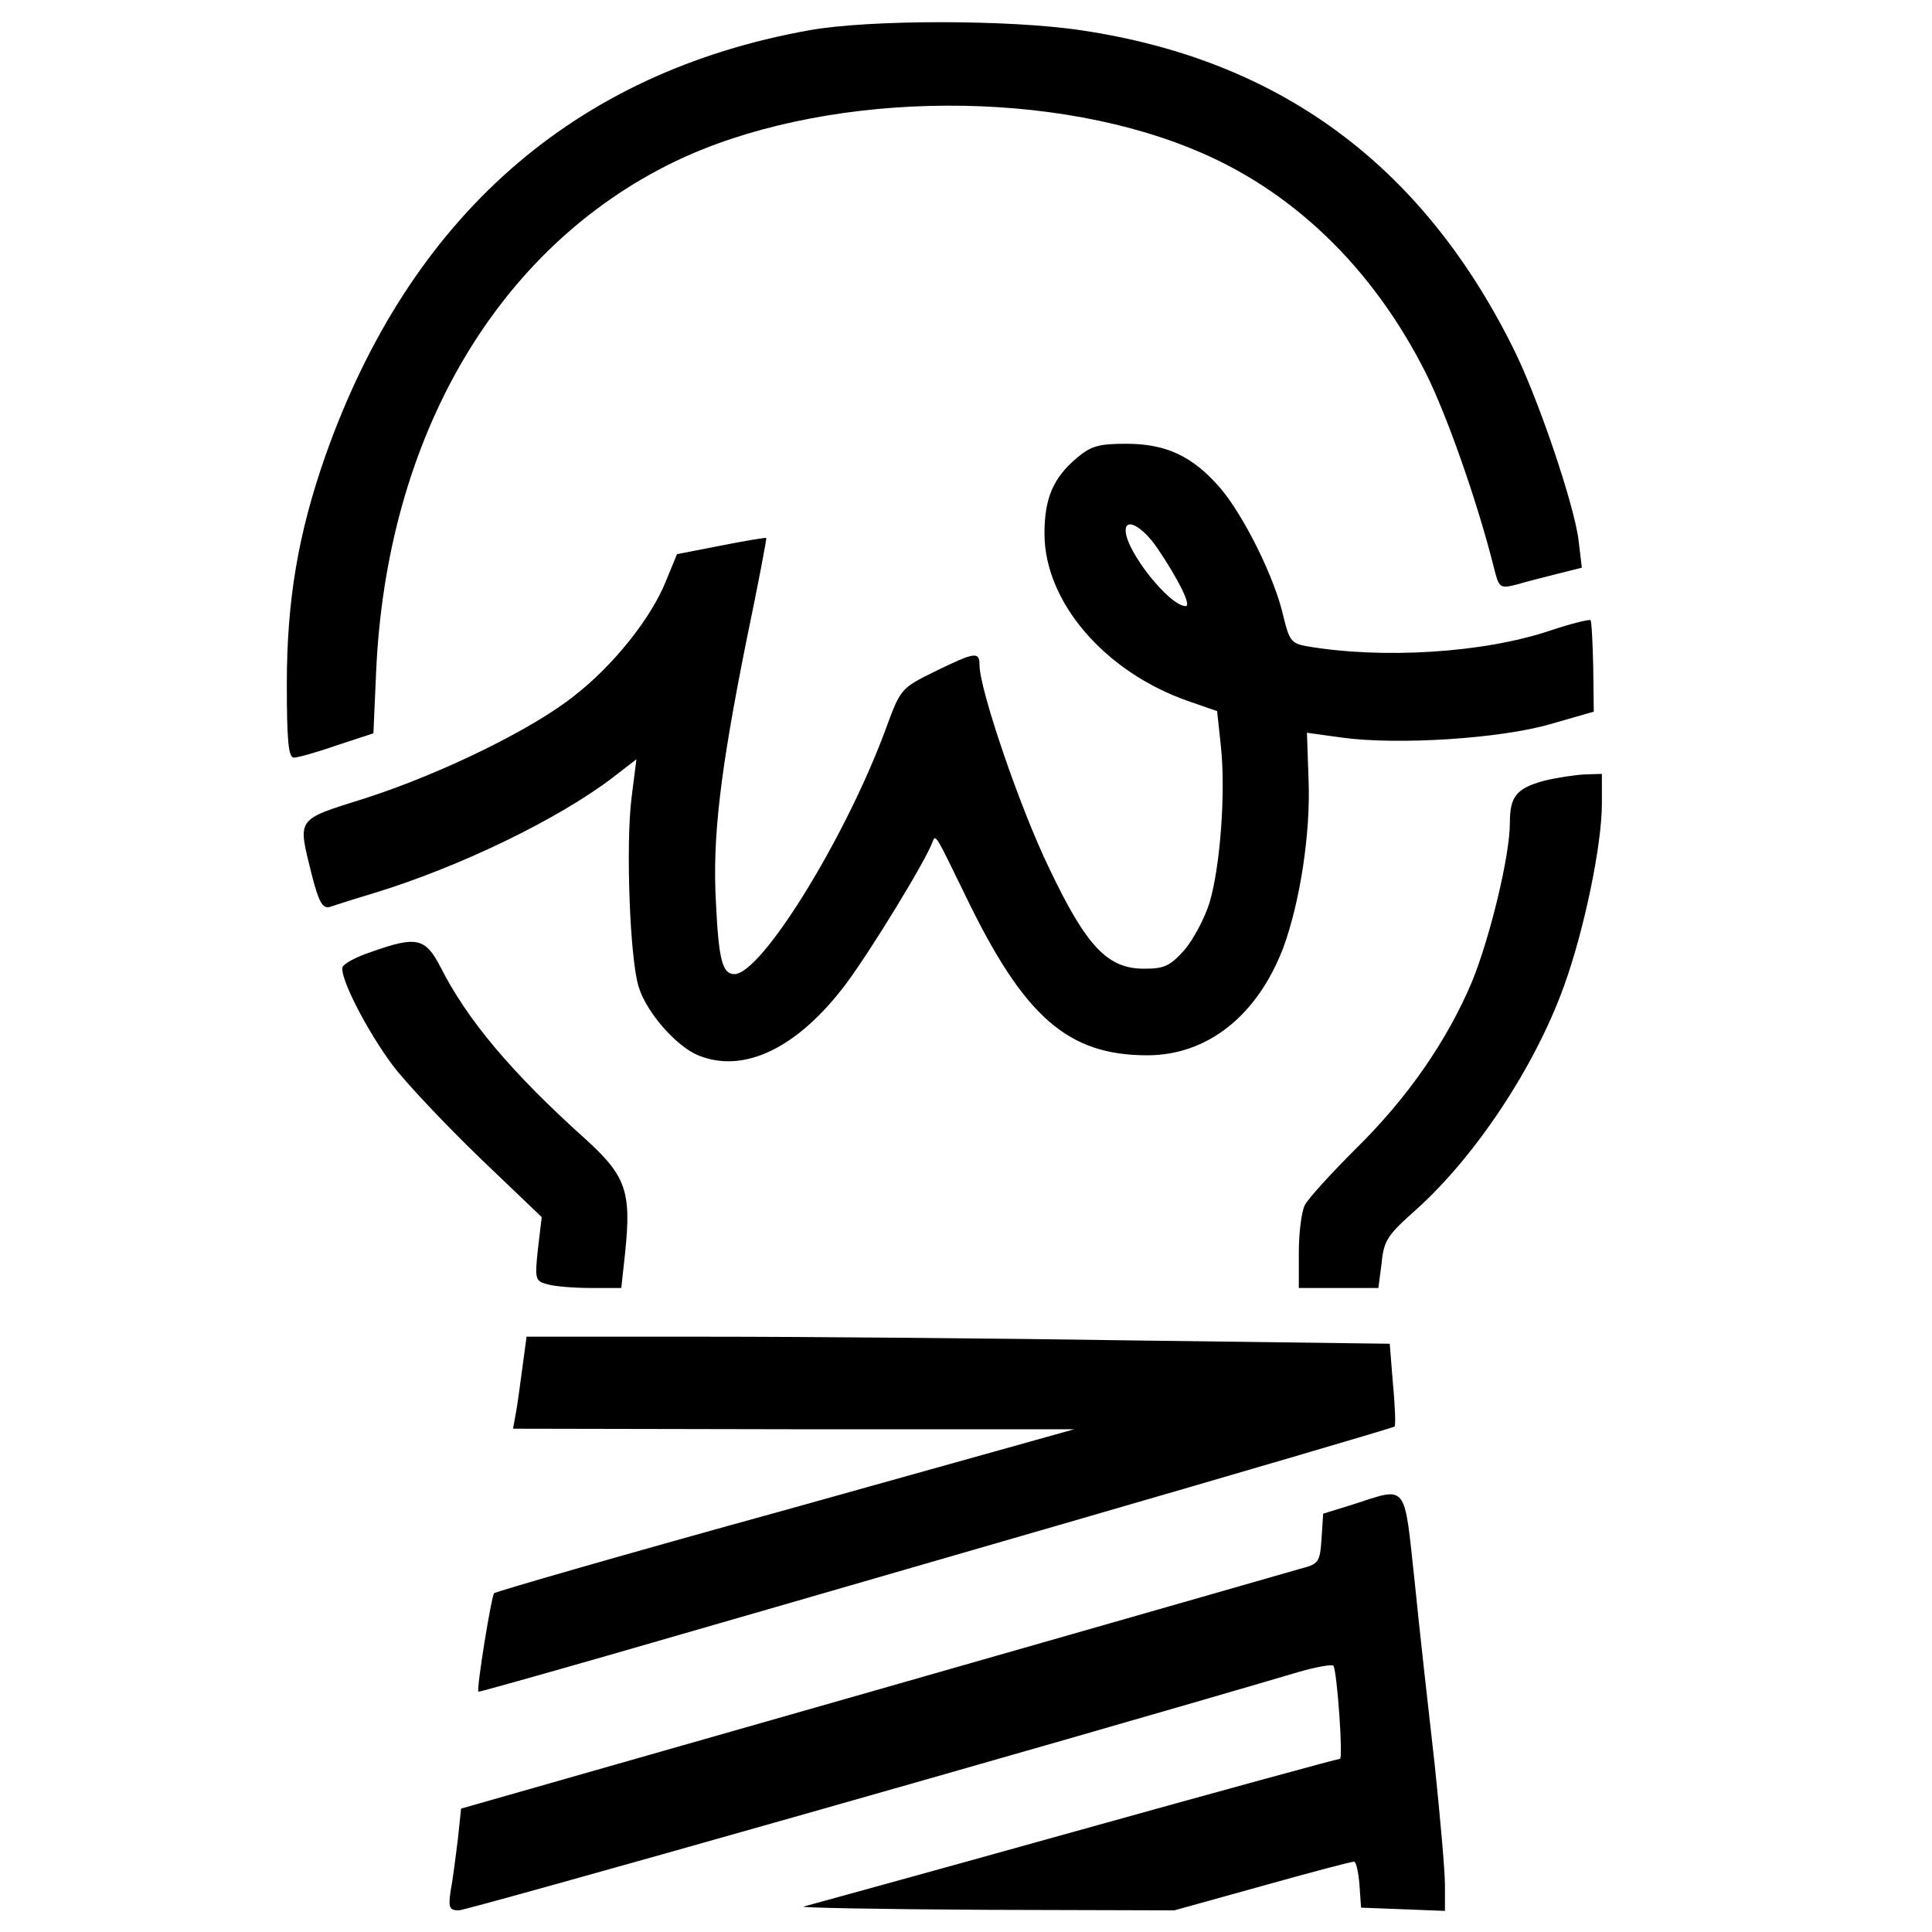
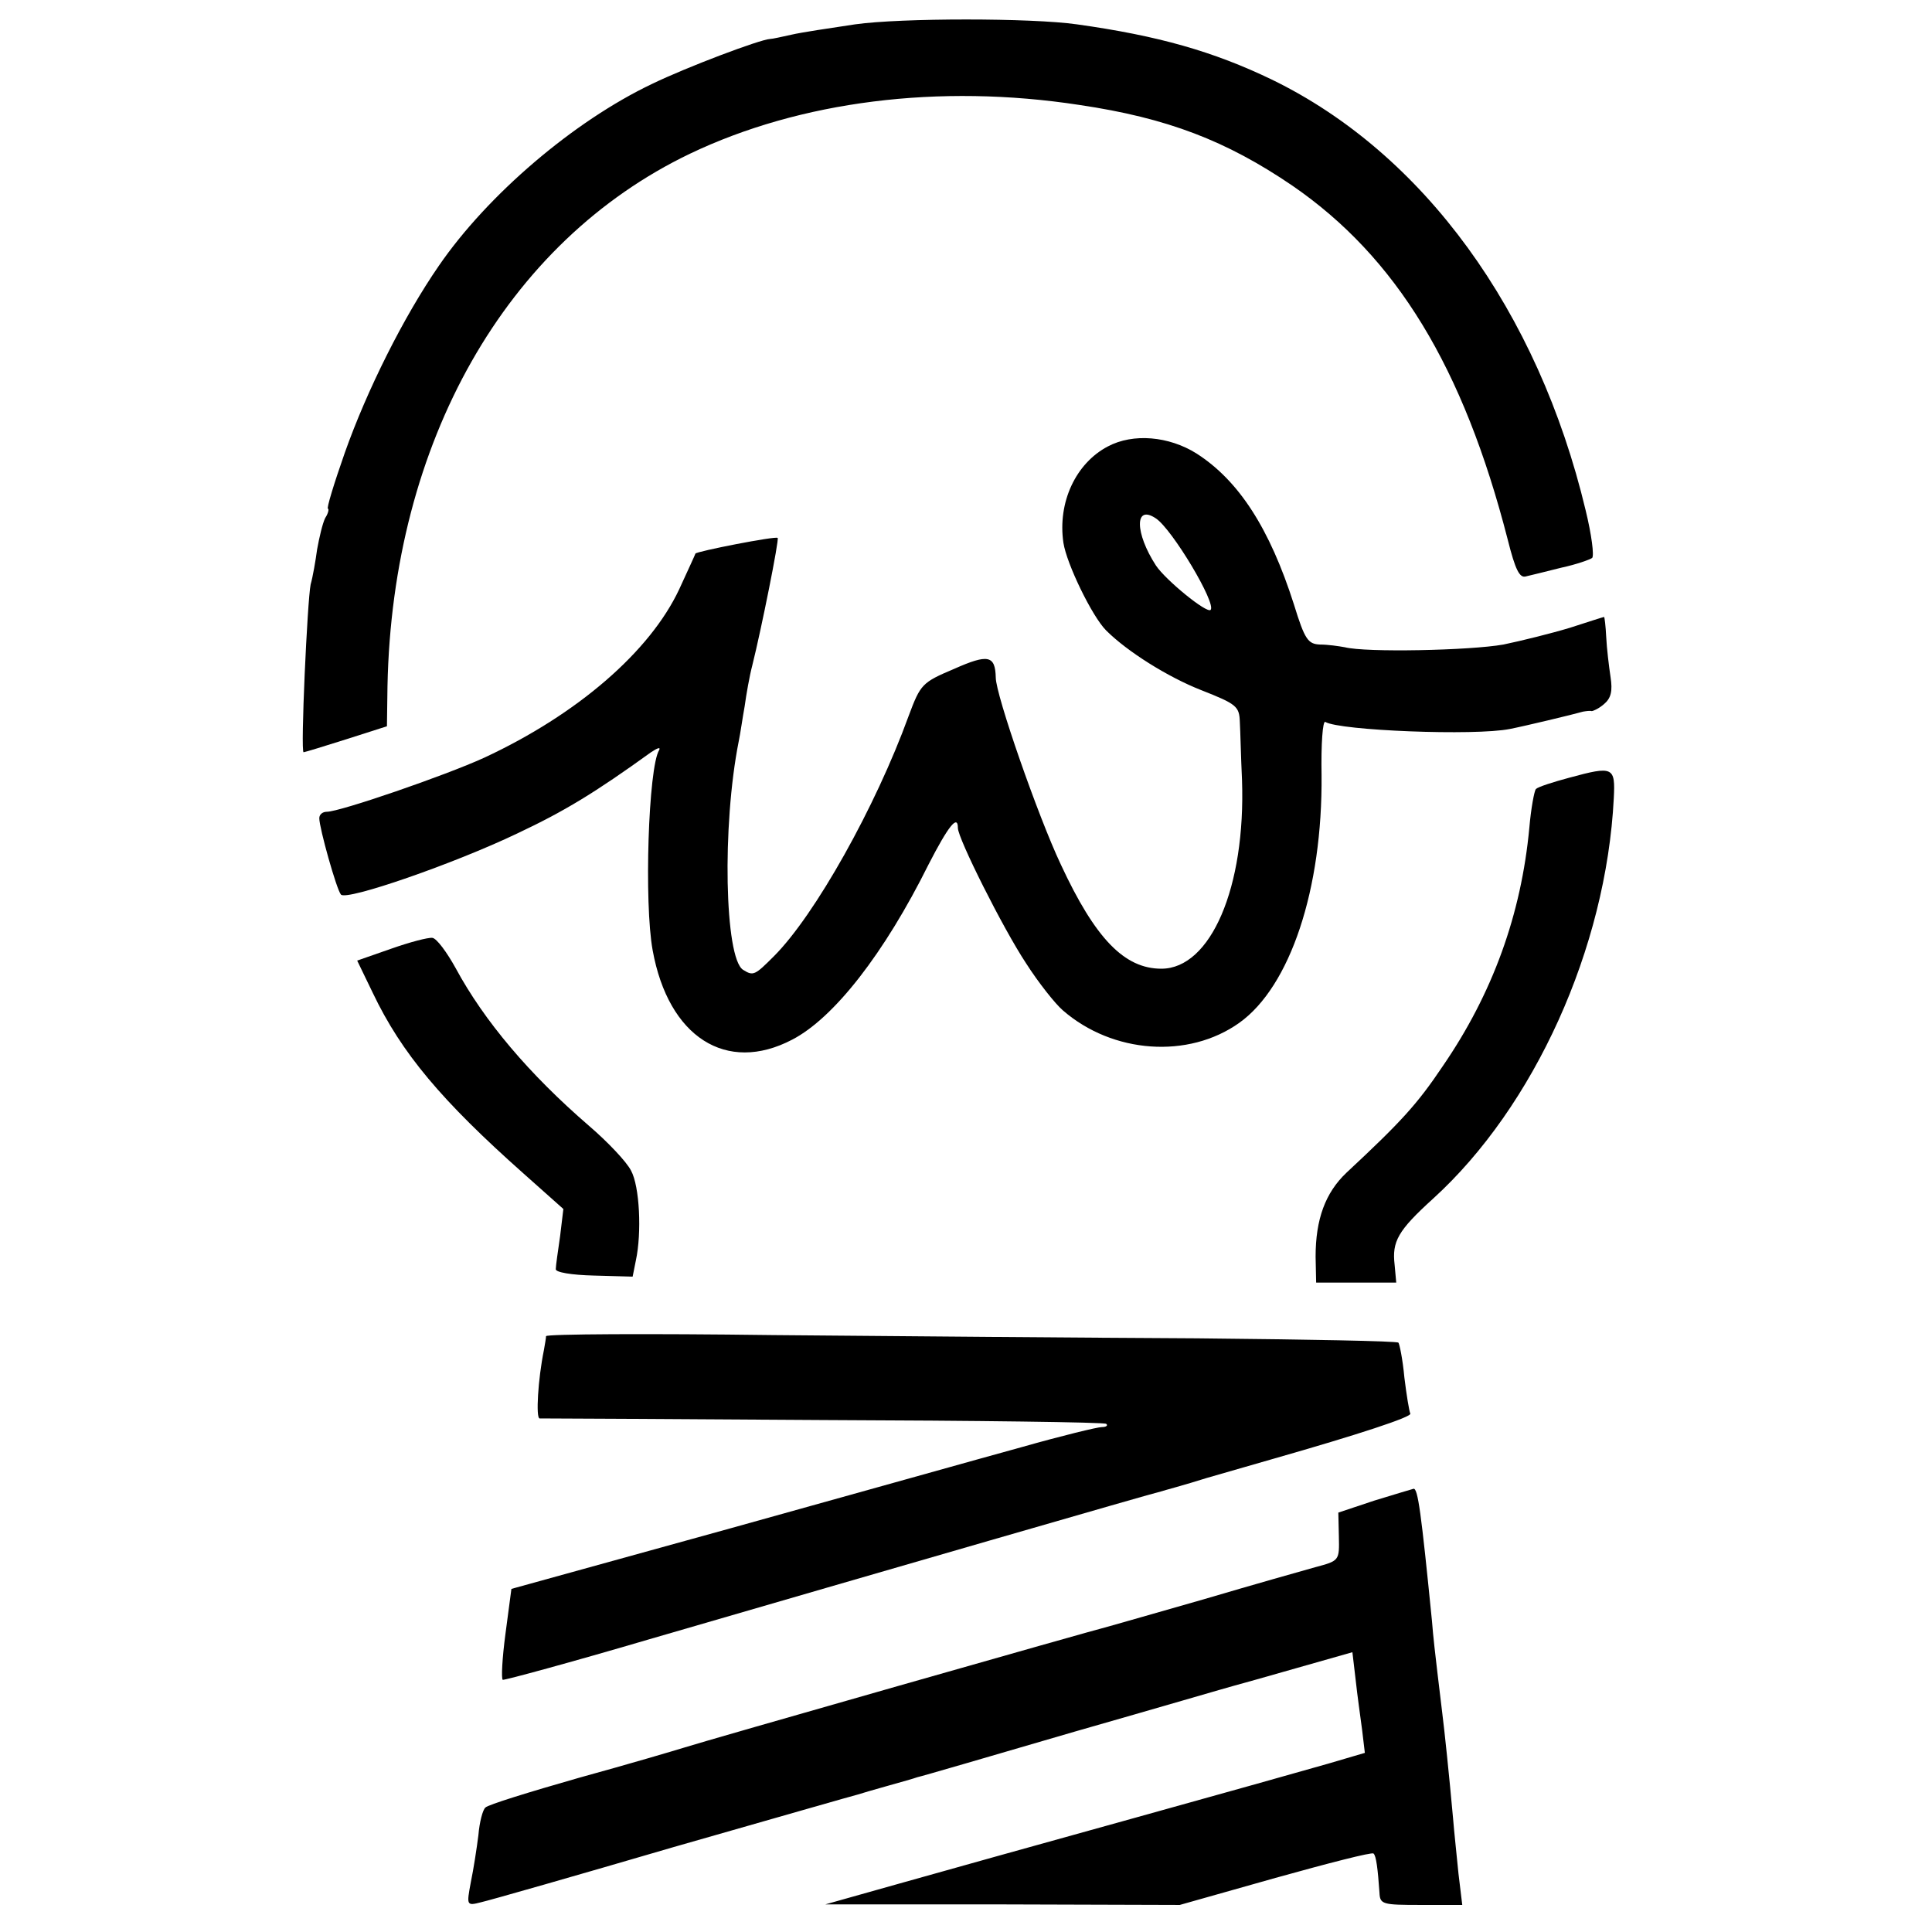
- <svg xmlns="http://www.w3.org/2000/svg" version="1" width="476" height="476" viewBox="0 0 357 357">
-   <path d="M149.5 5.6C106 13.4 75.7 40.1 60.1 84.3c-5 14.3-7.1 26.6-7.1 42.1 0 10.5.3 13.6 1.3 13.6.7 0 4.3-1 8-2.3l6.7-2.2.5-11.3c1.9-43.4 22.3-78.4 55.1-94.3 26.5-12.8 67.3-13.9 95.4-2.5 18.5 7.4 33.6 21.9 43.5 41.6 3.8 7.6 9.4 23.4 12.5 35.7 1 4 1.1 4.1 4.3 3.3 1.7-.5 5.2-1.4 7.6-2l4.4-1.1-.6-5c-.8-6.7-7.7-27-12.3-36-16.9-33.7-43.2-52.9-79.6-58.3-13.2-2-39.3-2-50.3 0z" />
-   <path d="M199 84.6c-4.4 3.7-6 7.5-6 14 0 12.6 11.1 25.6 26.7 31l5.2 1.8.7 6.5c.9 8.4-.1 22.2-2.1 28.9-.9 2.9-3 6.8-4.6 8.7-2.7 3-3.7 3.5-7.5 3.5-6.7 0-10.6-4-17.5-18.5-5.4-11.1-12.9-33.1-12.9-37.6 0-2.6-.9-2.4-8.3 1.2-6.3 3.1-6.3 3.2-9.1 10.8-7.4 20-22.9 45.1-27.9 45.1-2.2 0-2.9-2.6-3.4-13.1-.7-12.1.8-24.4 5.6-48.4 2.2-10.5 3.8-19.1 3.7-19.1 0-.1-3.8.5-8.3 1.4l-8.2 1.6-2.1 5.1c-2.7 6.7-9.6 15.4-16.8 21-7.7 6.2-24.7 14.5-38.7 19-13 4.1-12.5 3.5-9.9 14.1 1.3 5.1 2 6.3 3.3 6 .9-.3 4.6-1.5 8.3-2.6 15.7-4.8 33.9-13.6 44-21.3l4.4-3.4-.9 7.1c-1.1 8.8-.3 29.8 1.3 34.9 1.4 4.7 6.9 11 11 12.7 8.5 3.5 18.5-1.4 27.4-13.3 4.6-6.2 14.7-22.7 15.9-26.1.6-1.5.5-1.6 6.1 9.9 10.8 22.4 18.9 29.5 33.6 29.5 11.1 0 20.3-7.3 25.1-19.8 3.1-8.4 5.1-21.2 4.7-31.1l-.3-8.7 6.5.9c10.3 1.4 29.2.2 38.5-2.5l8-2.3-.1-8.3c-.1-4.5-.3-8.4-.5-8.6-.2-.2-3.5.6-7.4 1.9-12.4 4.2-31.2 5.3-45.1 2.9-2.8-.5-3.2-1.1-4.3-5.7-1.6-7-7.2-18.3-11.6-23.5-5.1-5.9-10-8.2-17.4-8.2-5 0-6.5.4-9.1 2.6zm14.8 16.6c4 5.9 6.4 10.8 5.3 10.8-3 0-11.1-10.2-11.1-14 0-2.4 3.1-.7 5.8 3.2zM285.2 144.3c-5 1.4-6.2 2.9-6.2 7.7 0 6.2-3.7 21.3-7 29.4-4.6 10.9-11.9 21.5-21.6 31-4.5 4.5-8.7 9.1-9.3 10.3-.6 1.2-1.1 5.1-1.1 8.7v6.6h14.7l.6-4.6c.4-4.2 1.1-5.2 6.4-9.9 10.9-9.8 21.9-26.3 27.3-41.3 3.7-10.2 7-26 7-33.7V143l-3.2.1c-1.8.1-5.2.6-7.6 1.2z" />
-   <path d="M68.6 175.9c-2.8.9-5.1 2.2-5.3 2.8-.6 1.8 4.5 11.8 9.3 18.2 2.5 3.3 9.7 10.9 16 17l11.5 11-.7 5.9c-.6 5.6-.5 5.9 1.7 6.5 1.3.4 5 .7 8.1.7h5.6l.7-6.4c1.2-11.4.2-14.3-7.3-21.1-13.7-12.3-21.9-22.1-26.8-31.8-2.8-5.4-4.4-5.8-12.8-2.8zM96.6 252.2c-.4 2.9-.9 6.8-1.2 8.5l-.6 3.3 51.8.1h51.9L145.2 279c-29.4 8.1-53.6 15.1-53.9 15.4-.5.5-3.3 17.8-2.9 18.2 0 .1 10.7-2.9 23.6-6.6 12.9-3.7 50.9-14.7 84.4-24.4 33.5-9.7 61.1-17.8 61.3-18 .2-.2.1-3.7-.3-7.8l-.6-7.5-46.6-.6c-25.6-.4-61.5-.7-79.7-.7H97.3l-.7 5.2zM250 278l-5.5 1.7-.3 4.6c-.3 4.4-.5 4.7-4 5.6-2 .6-37.7 10.8-79.3 22.7l-75.7 21.6-.6 5.7c-.4 3.1-.9 7.3-1.3 9.3-.5 3.3-.3 3.8 1.5 3.8 1.5 0 111.3-31.1 155-44 3.4-1 6.4-1.5 6.6-1.2.7 1.3 1.8 17.2 1.2 17.2-.4 0-22.4 6-48.9 13.4s-49.1 13.6-50.2 13.9c-1.1.2 13.9.5 33.3.6l35.2.1 16.2-4.5c8.9-2.5 16.5-4.5 17-4.5.4 0 .8 1.9 1 4.2l.3 4.3 7.8.3 7.7.3v-4.8c0-2.7-.9-12.7-1.9-22.3-1.1-9.6-2.8-24.8-3.7-33.8-2-18.4-1.2-17.5-11.4-14.2z" />
+ <svg xmlns="http://www.w3.org/2000/svg" version="1.0" width="357pt" height="357pt" viewBox="0 0 357 357" preserveAspectRatio="xMidYMid meet">
+   <g transform="translate(0,357) scale(0.1,-0.1)" fill="#000000" stroke="none">
+     <path d="M1580 3525 c-47 -7 -100 -15 -117 -19 -18 -4 -36 -8 -40 -8 -19 -1 -154 -52 -218 -83 -145 -69 -304 -205 -394 -336 -65 -94 -133 -230 -174 -346 -20 -57 -34 -103 -31 -103 2 0 1 -8 -5 -17 -5 -10 -11 -36 -15 -58 -3 -22 -8 -51 -12 -65 -6 -29 -19 -310 -13 -310 2 0 38 11 79 24 l75 24 1 74 c9 451 219 821 559 984 203 97 460 130 720 90 162 -24 271 -66 393 -149 192 -132 316 -335 398 -654 14 -56 22 -72 34 -68 8 2 38 9 65 16 28 6 53 15 57 18 4 4 -1 43 -12 88 -88 369 -300 660 -580 796 -108 52 -210 81 -360 102 -84 12 -325 12 -410 0z" />
+     <path d="M2047 2745 c-59 -31 -93 -103 -82 -178 6 -39 53 -136 79 -162 39 -39 114 -86 175 -110 66 -26 71 -30 72 -59 1 -17 2 -65 4 -107 7 -199 -58 -349 -149 -349 -68 0 -122 55 -186 193 -42 89 -120 313 -120 345 -1 41 -14 44 -77 16 -59 -25 -62 -28 -84 -87 -61 -168 -173 -368 -249 -444 -35 -35 -38 -37 -57 -25 -34 22 -39 266 -8 422 3 14 7 43 11 65 3 22 9 56 14 75 17 68 50 233 47 236 -3 4 -151 -25 -152 -29 0 -1 -14 -31 -30 -66 -54 -115 -188 -231 -360 -311 -72 -33 -267 -100 -291 -100 -8 0 -14 -5 -14 -12 0 -18 32 -132 40 -141 10 -12 209 57 326 113 87 41 143 75 247 150 12 8 18 10 15 4 -20 -32 -28 -283 -12 -370 29 -160 136 -229 258 -165 77 40 170 159 252 324 36 70 54 93 54 67 0 -19 83 -185 126 -250 23 -36 54 -75 68 -87 92 -80 232 -90 326 -23 94 67 154 247 152 458 -1 56 2 101 7 98 26 -16 277 -26 341 -13 26 5 118 27 135 32 6 1 13 2 16 1 3 0 14 5 23 13 13 11 16 24 12 50 -3 20 -7 53 -8 74 -1 20 -3 37 -4 37 -1 0 -29 -9 -63 -20 -33 -10 -89 -24 -123 -31 -62 -11 -254 -15 -293 -5 -11 2 -31 5 -46 5 -22 1 -28 9 -48 74 -45 141 -102 229 -180 279 -51 32 -117 38 -164 13z m89 -133 c30 -20 112 -157 101 -169 -7 -7 -83 55 -101 82 -39 60 -40 114 0 87z" />
+     <path d="M2900 2133 c-30 -8 -58 -17 -62 -21 -3 -4 -9 -36 -12 -71 -15 -161 -68 -307 -160 -441 -47 -70 -76 -102 -178 -197 -39 -37 -57 -86 -57 -155 l1 -48 74 0 74 0 -3 33 c-5 43 6 63 71 122 187 170 320 463 334 740 3 58 -1 60 -82 38z" />
+     <path d="M723 1817 l-63 -22 29 -60 c53 -111 127 -199 279 -334 l73 -65 -6 -50 c-4 -28 -8 -55 -8 -61 -1 -6 29 -11 70 -12 l72 -2 6 30 c11 51 7 137 -9 166 -8 16 -43 53 -78 83 -110 95 -193 193 -246 291 -16 29 -35 55 -43 56 -8 1 -42 -8 -76 -20z" />
+     <path d="M1009 1101 c0 -3 -2 -15 -4 -26 -11 -54 -15 -125 -8 -126 4 0 241 -1 525 -3 284 -1 519 -4 522 -7 4 -3 0 -6 -8 -6 -8 0 -74 -16 -148 -37 -73 -20 -315 -88 -538 -150 l-405 -112 -11 -83 c-6 -45 -8 -83 -5 -85 3 -1 125 32 271 75 430 125 934 271 945 273 6 2 44 12 85 25 41 12 98 28 125 36 154 44 255 77 251 83 -2 4 -7 34 -11 67 -3 33 -9 62 -11 64 -2 3 -170 6 -372 8 -202 1 -555 4 -784 6 -230 3 -418 2 -419 -2z" />
+     <path d="M2539 797 l-66 -22 1 -44 c1 -45 1 -45 -44 -57 -25 -7 -117 -33 -205 -59 -88 -25 -167 -48 -175 -50 -29 -7 -755 -214 -785 -224 -16 -5 -104 -31 -195 -56 -91 -26 -169 -50 -173 -55 -5 -4 -11 -27 -13 -51 -3 -24 -9 -63 -14 -87 -8 -43 -8 -44 19 -37 14 3 175 49 356 102 182 52 335 96 340 97 6 2 30 9 55 16 25 7 50 14 55 16 6 1 136 39 290 84 154 44 287 83 295 85 8 2 61 17 117 33 l102 29 6 -51 c3 -28 9 -70 12 -93 l5 -42 -68 -20 c-38 -11 -202 -57 -364 -102 -162 -45 -356 -99 -430 -120 l-135 -38 328 0 327 -1 177 50 c97 27 178 48 181 45 5 -4 8 -29 11 -72 1 -22 5 -23 77 -23 l76 0 -7 58 c-3 31 -8 77 -10 102 -7 78 -16 164 -20 195 -2 17 -6 50 -9 75 -3 25 -8 68 -10 95 -20 201 -26 245 -34 244 -4 -1 -37 -11 -73 -22z" />
+   </g>
</svg>
